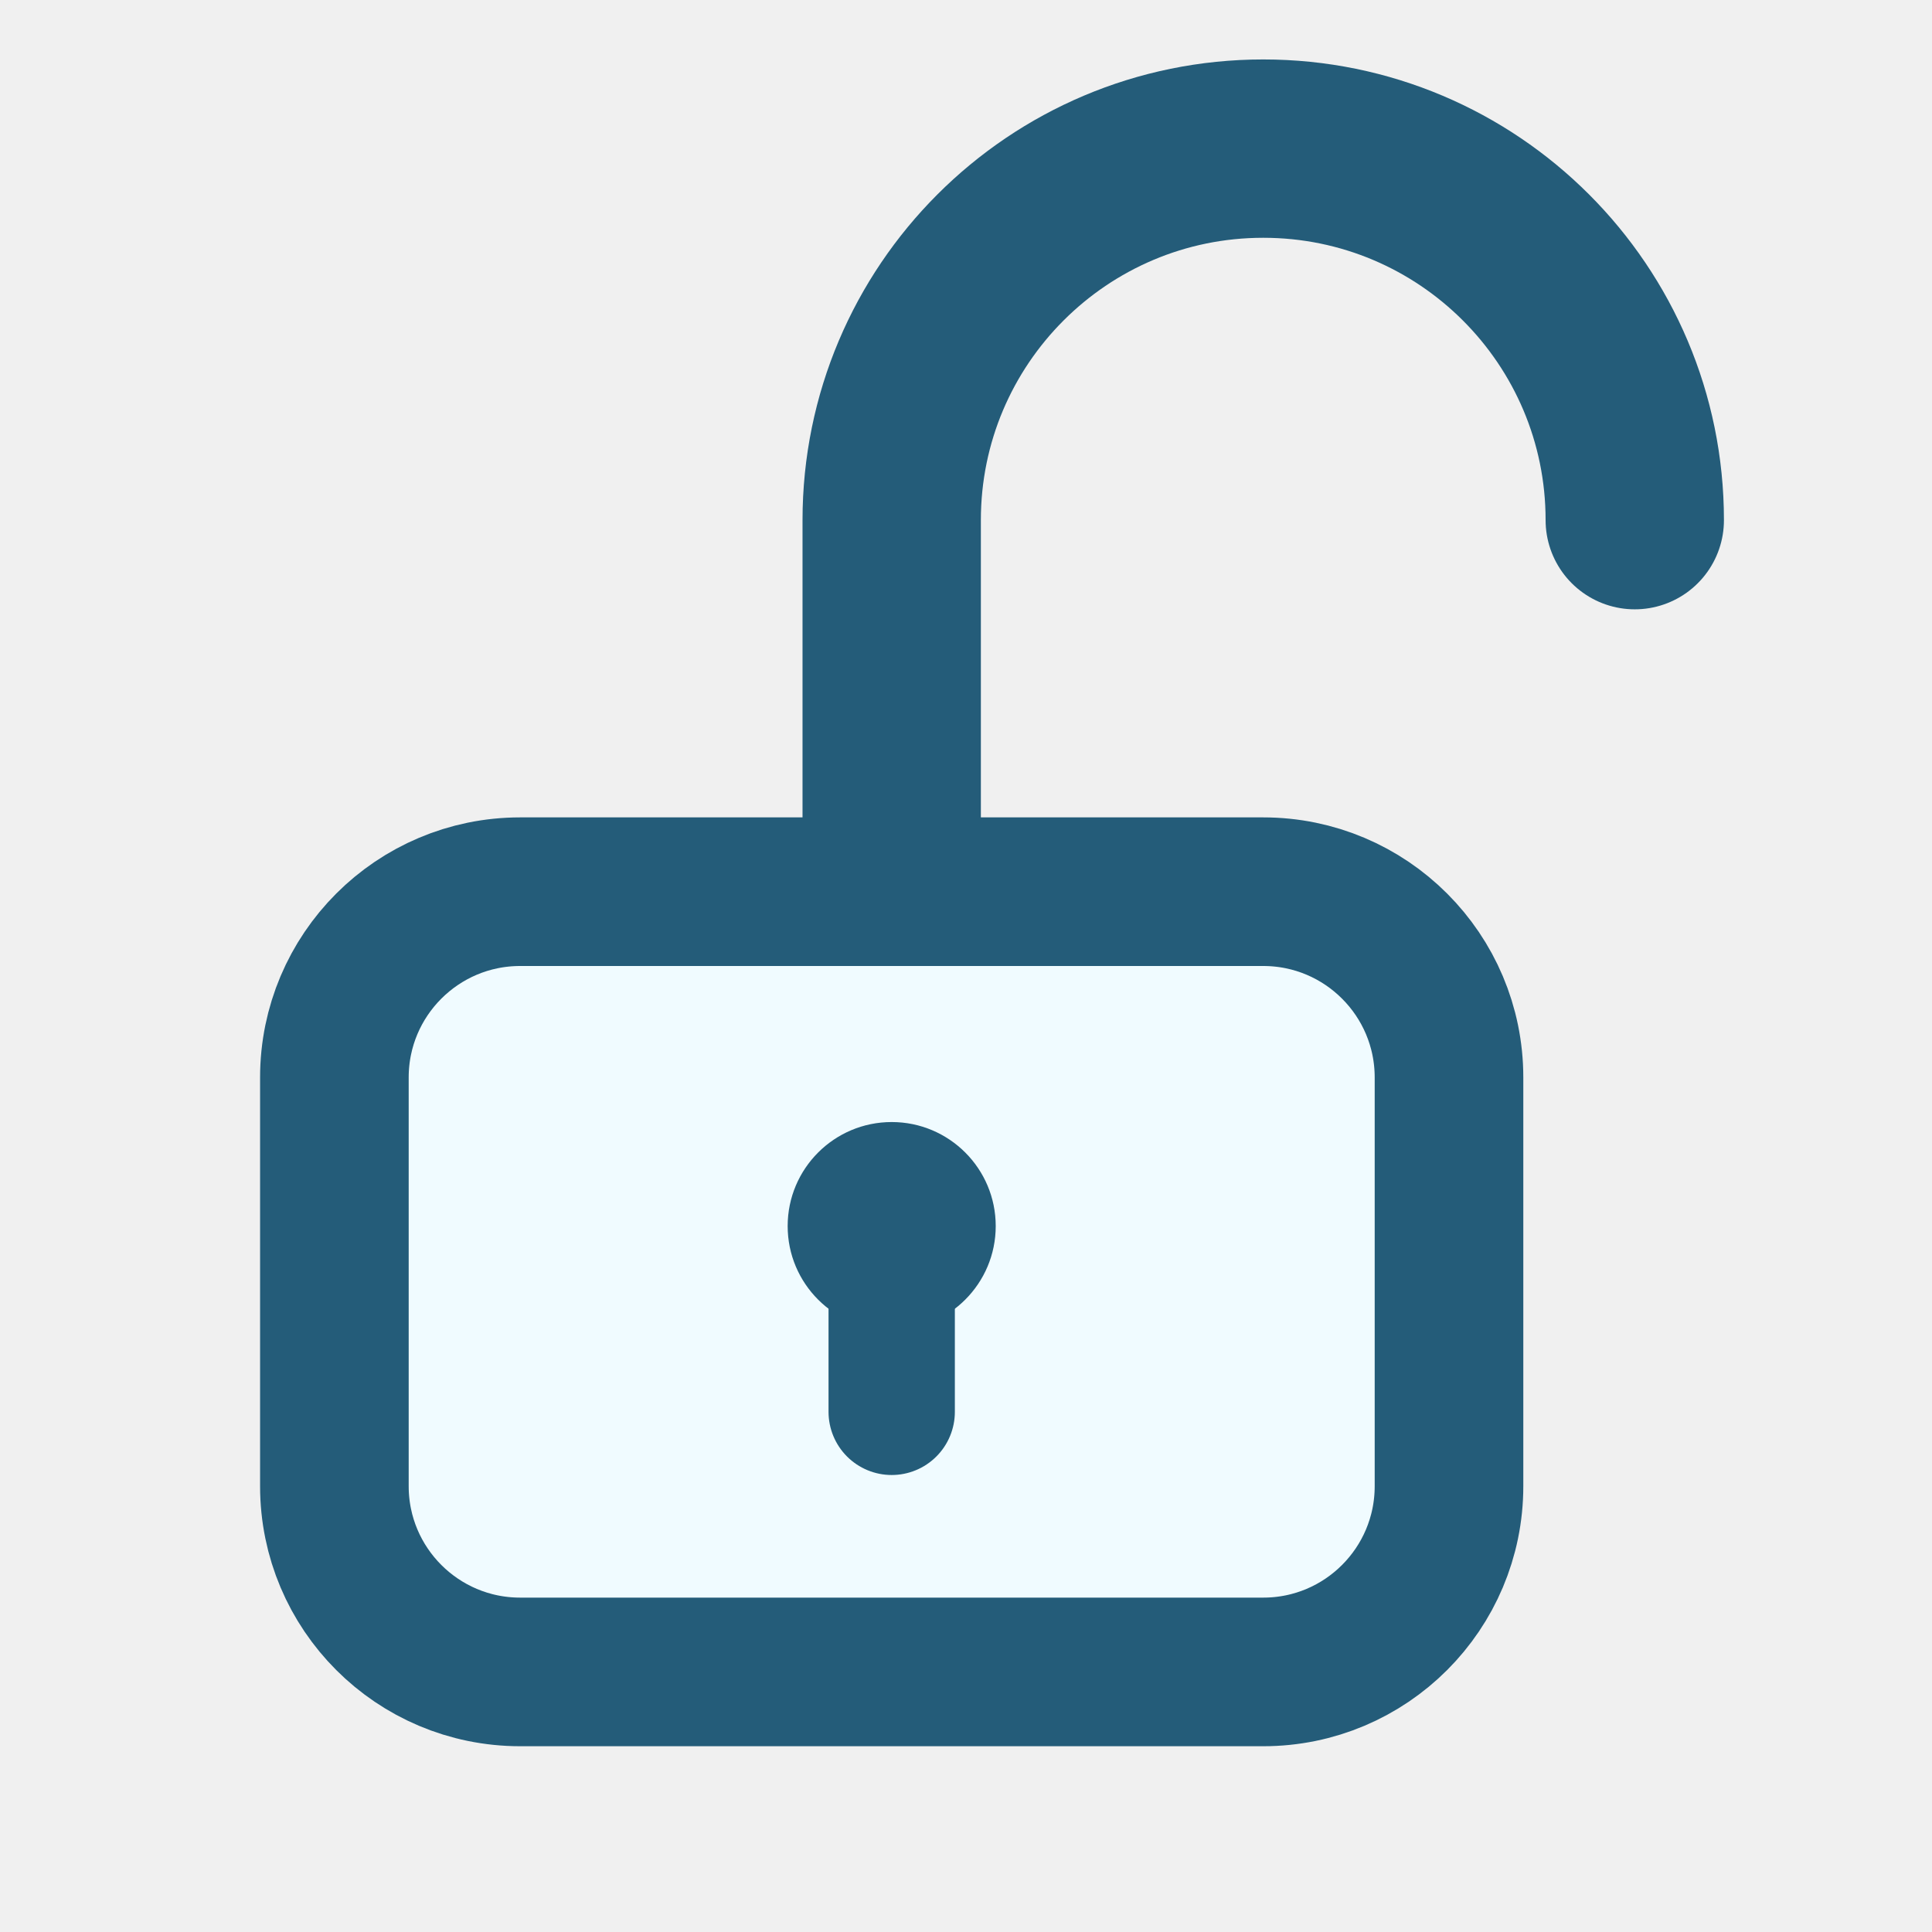
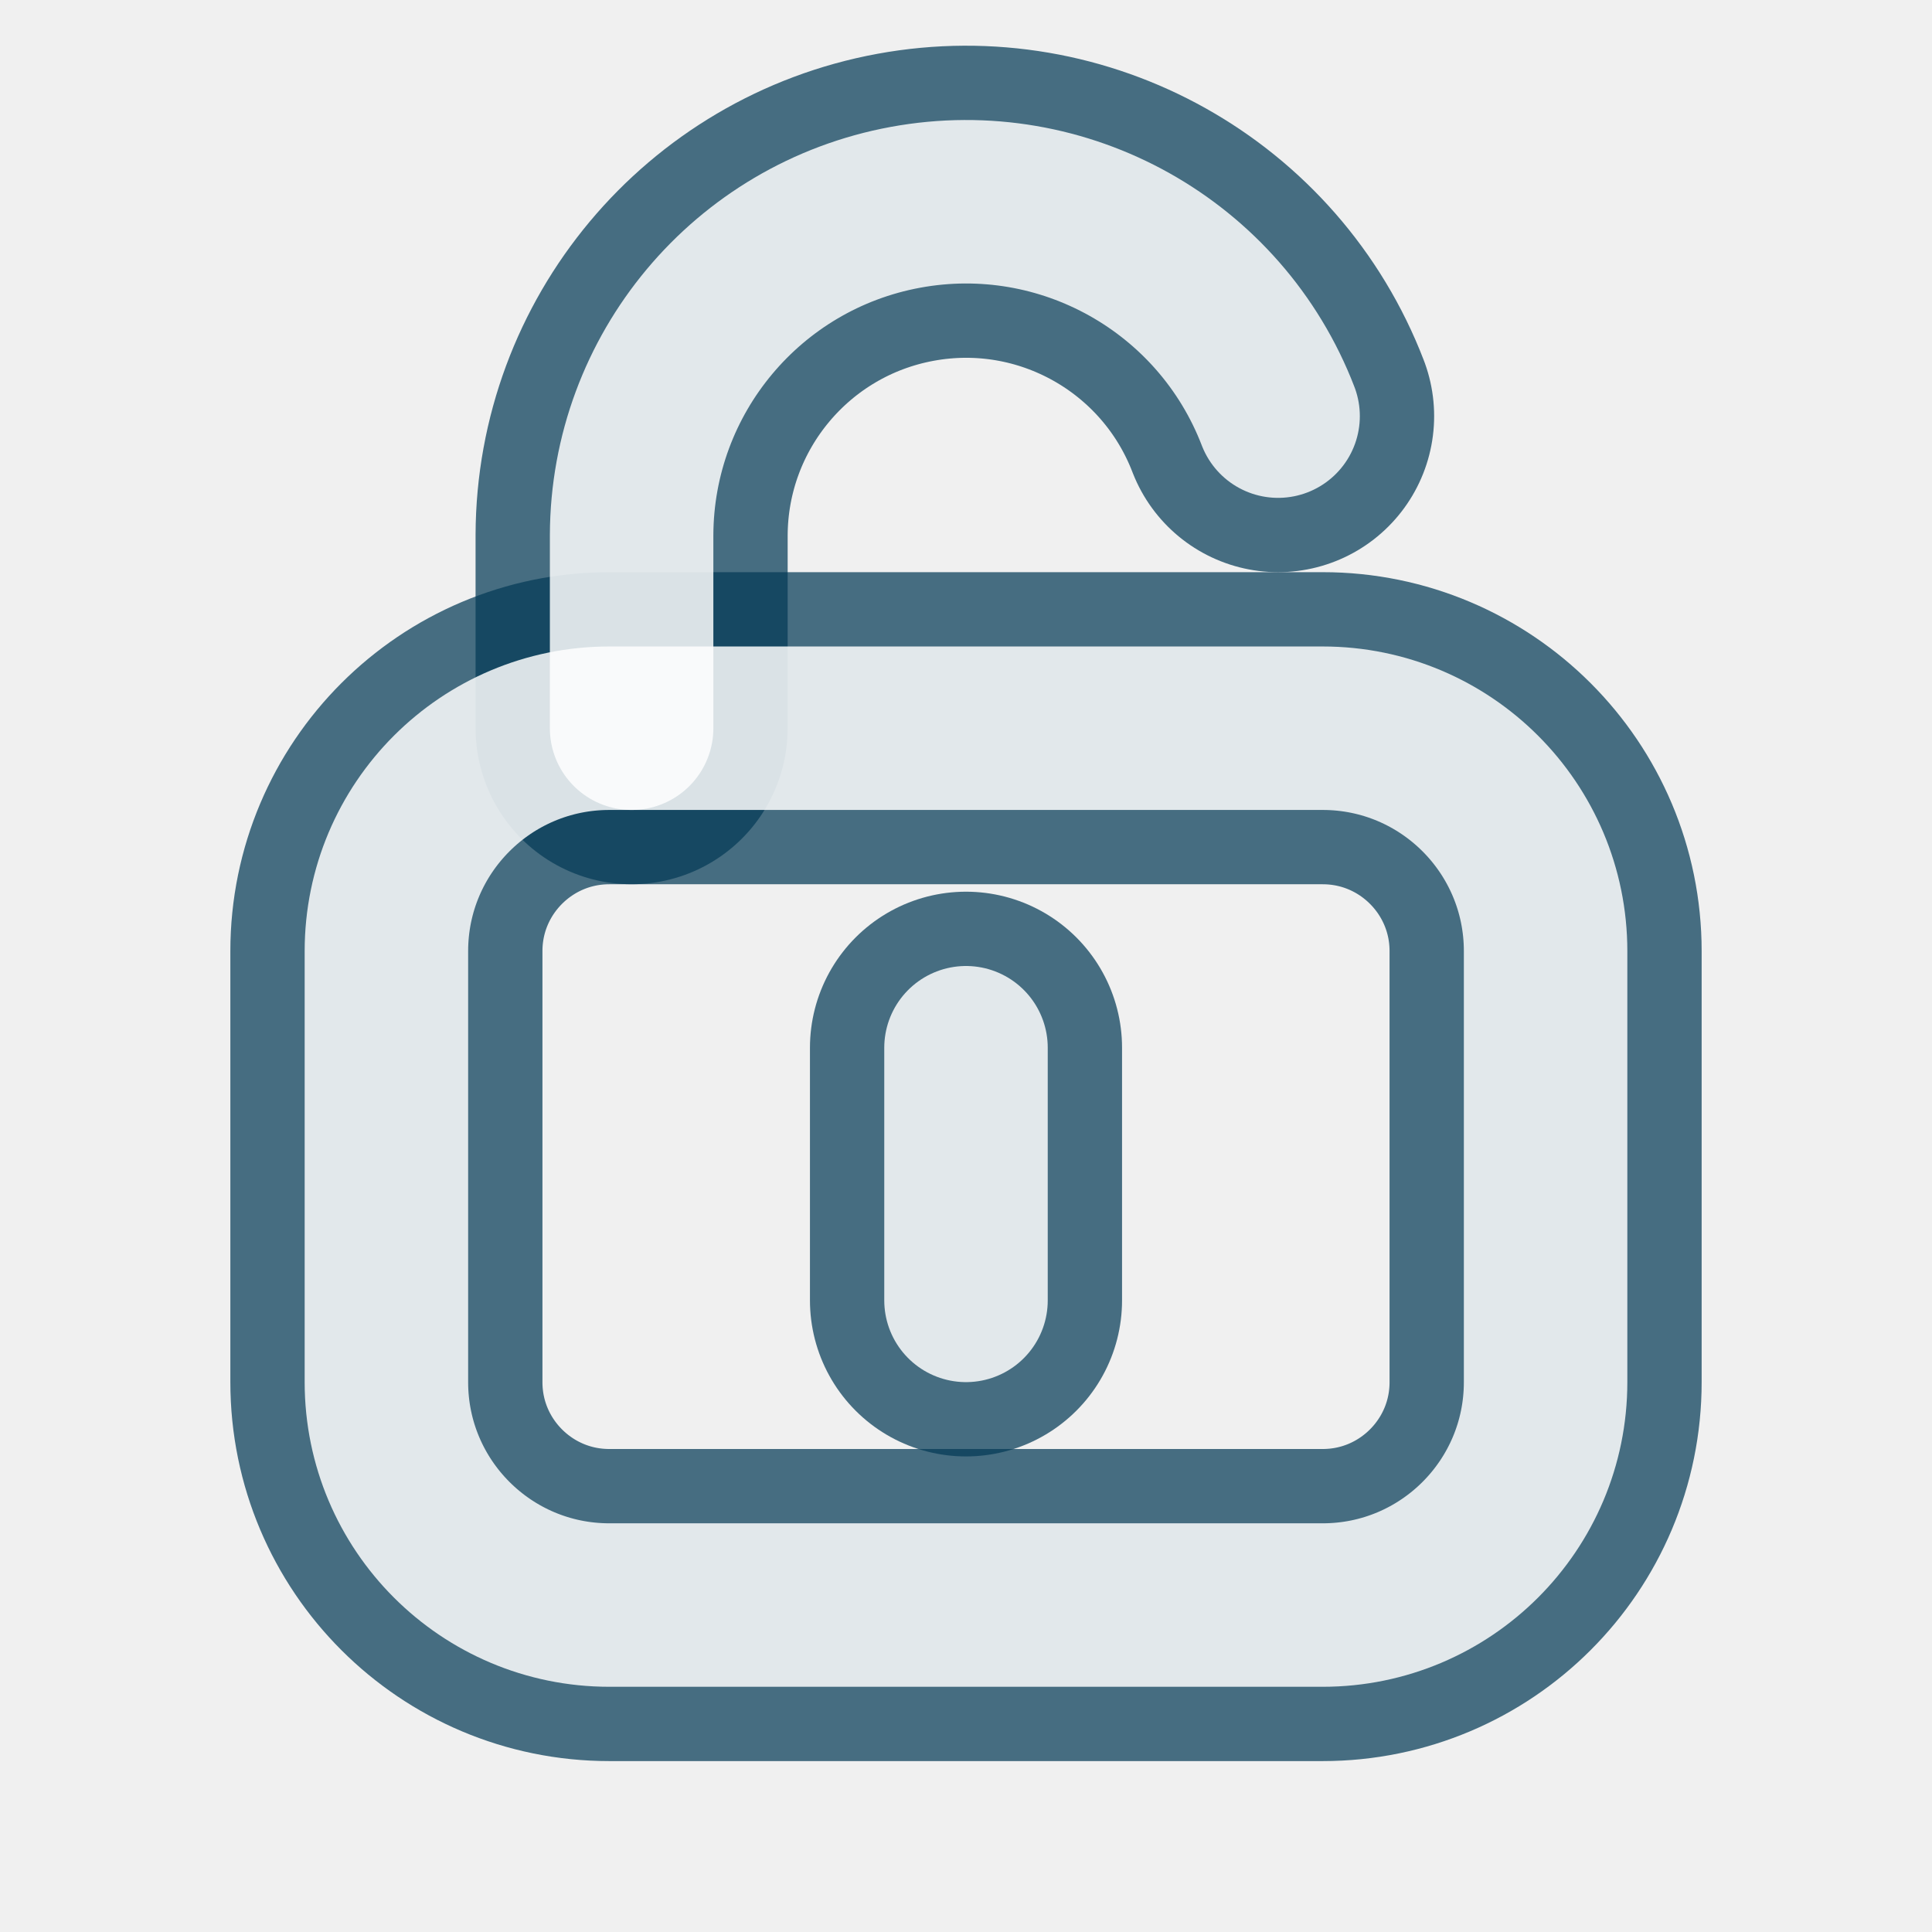
<svg xmlns="http://www.w3.org/2000/svg" width="26" height="26" viewBox="0 0 26 26">
-   <path d="M12 12V7a5 5 0 0 1 10 0" fill="none" stroke="#245c79" stroke-width="2.4" stroke-linecap="round" />
-   <rect x="4.5" y="12" width="15" height="10.5" rx="2.5" fill="#f0fbff" stroke="#245c79" stroke-width="2" />
-   <circle cx="12" cy="16.5" r="1.4" fill="#245c79" />
-   <path d="M12 17v2" stroke="#245c79" stroke-width="1.7" stroke-linecap="round" />
+   <g transform="translate(0 -1)" fill="none" stroke="#053b57" stroke-opacity="0.72" stroke-width="4.2" stroke-linecap="round" stroke-linejoin="round">
+     <path d="M8.5 10.8V8.2a4.5 4.5 0 0 1 8.7-1.6" />
+     <rect x="5.2" y="10.8" width="15.6" height="11.8" rx="3" />
+     <path d="M13 15.1v3.4" />
+   </g>
+   <g transform="translate(0 -1)" fill="none" stroke="#ffffff" stroke-opacity="0.84" stroke-width="2.2" stroke-linecap="round" stroke-linejoin="round">
+     <path d="M8.5 10.8V8.2a4.5 4.5 0 0 1 8.7-1.6" />
+     <rect x="5.2" y="10.8" width="15.6" height="11.8" rx="3" />
+     <path d="M13 15.1v3.4" />
+   </g>
</svg>
